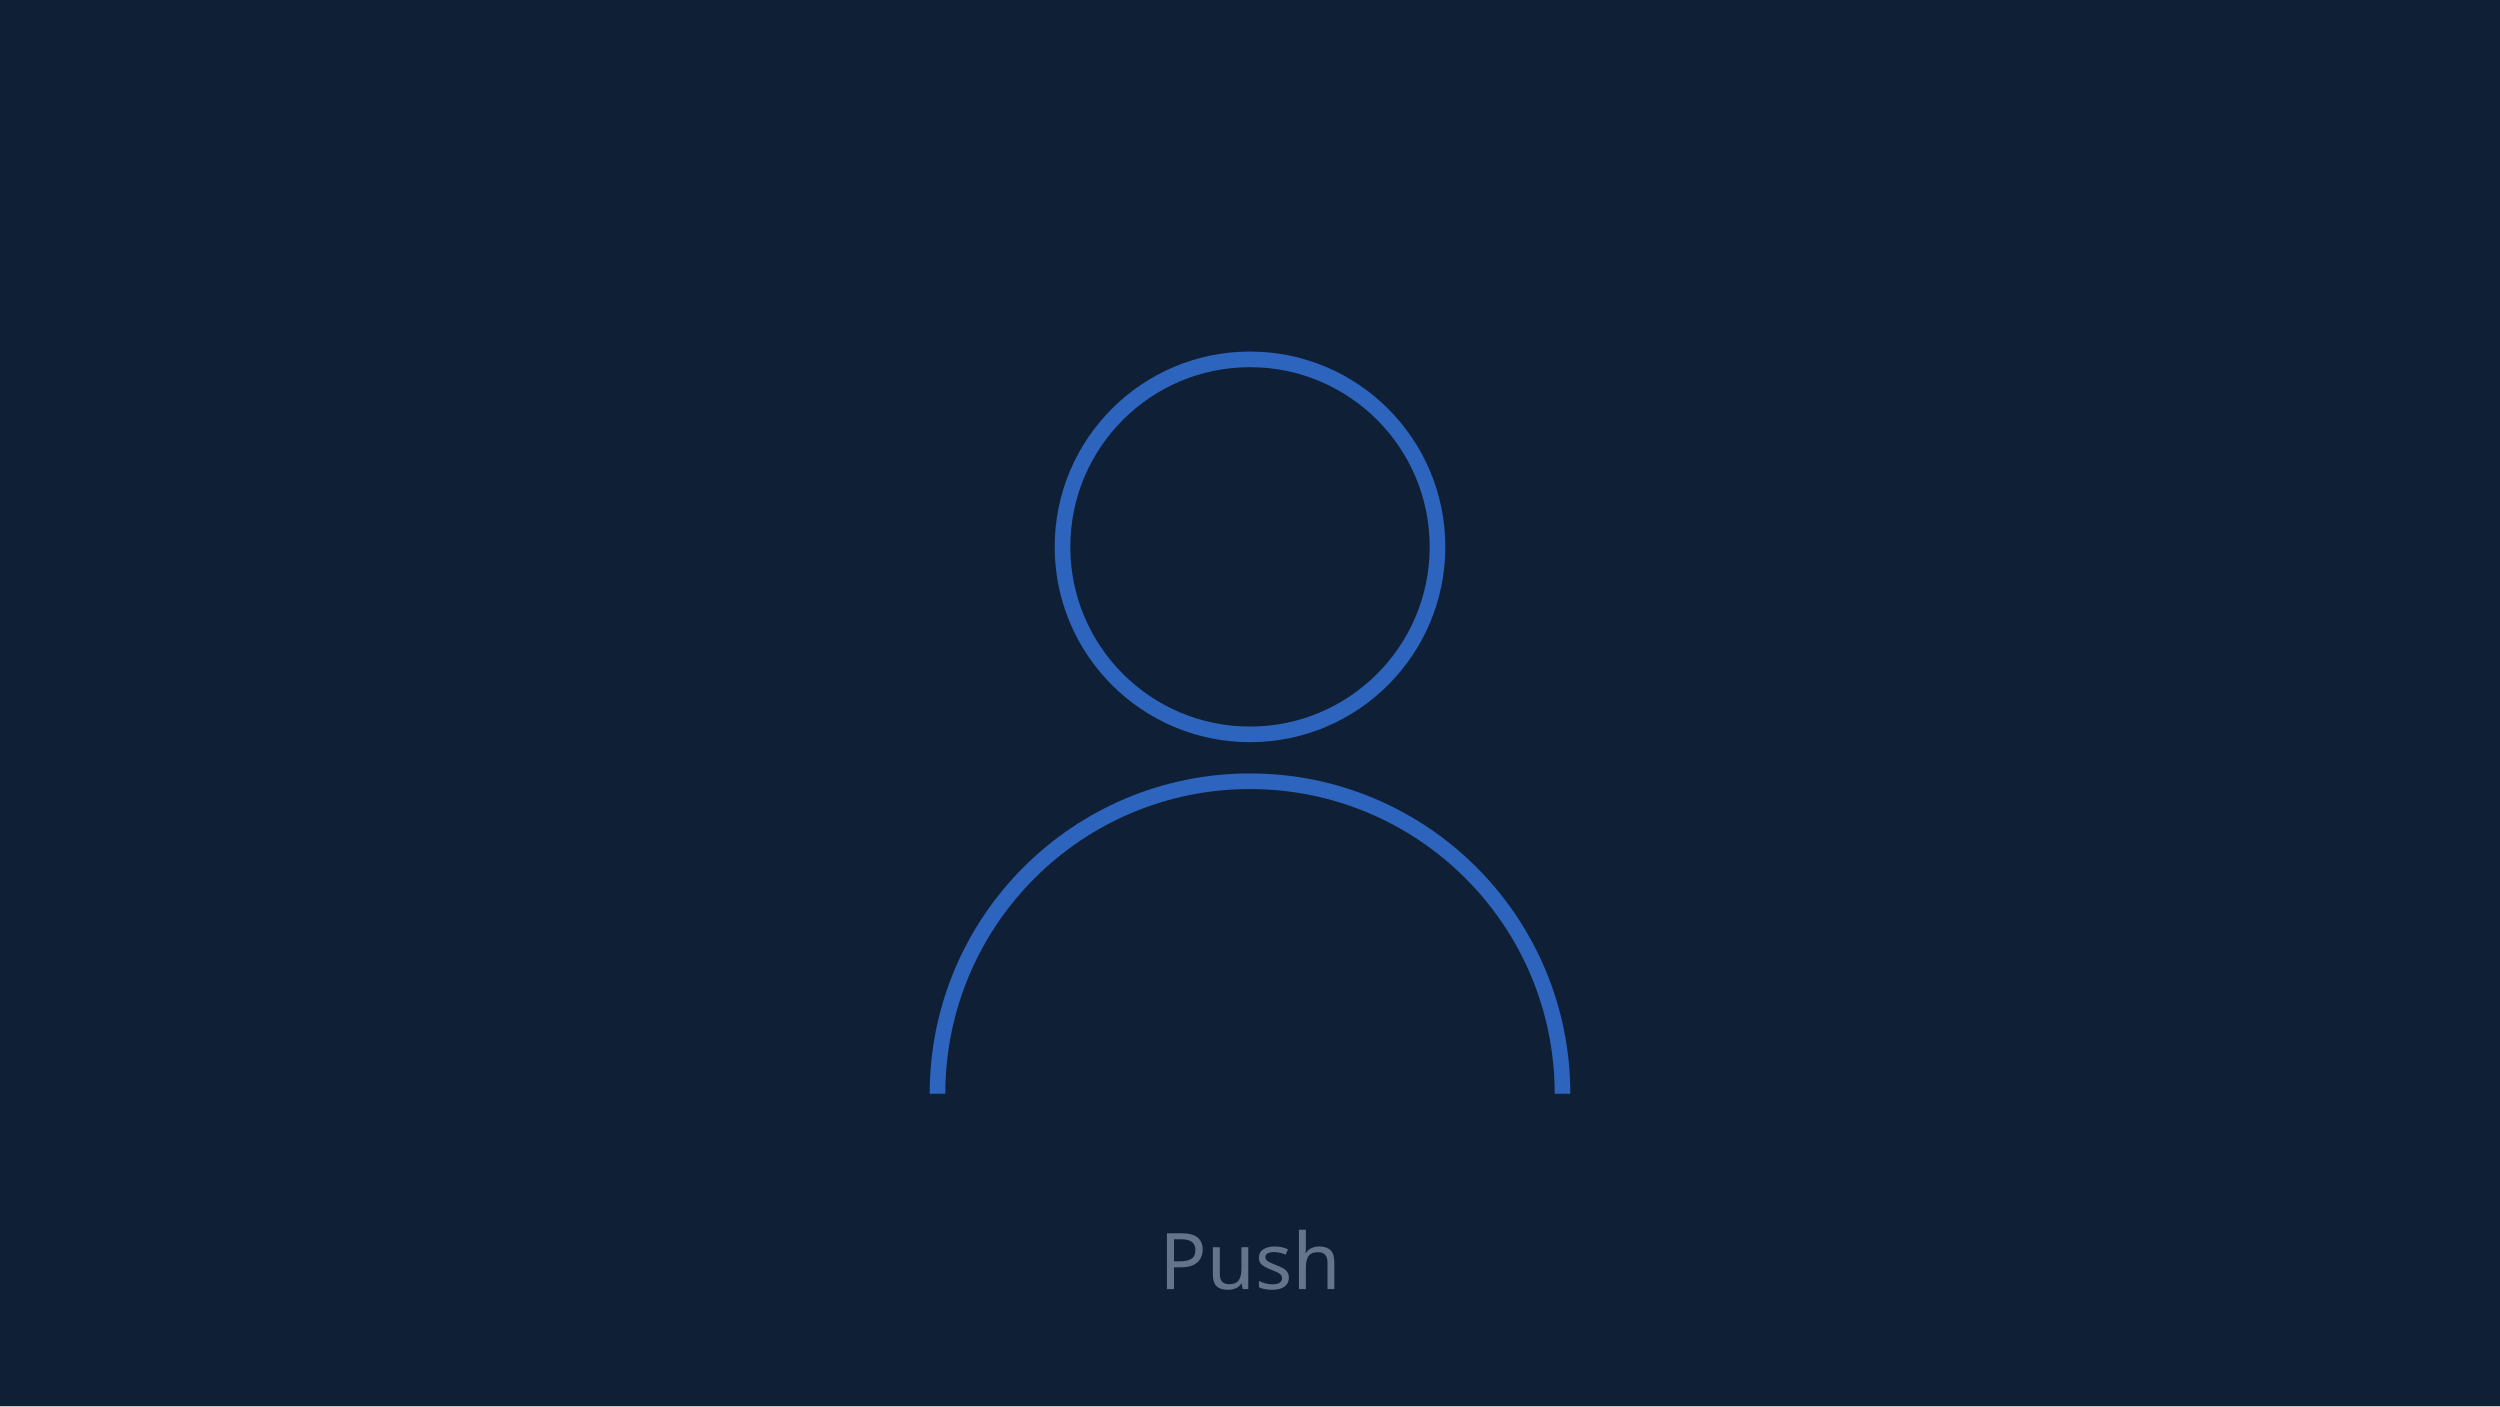
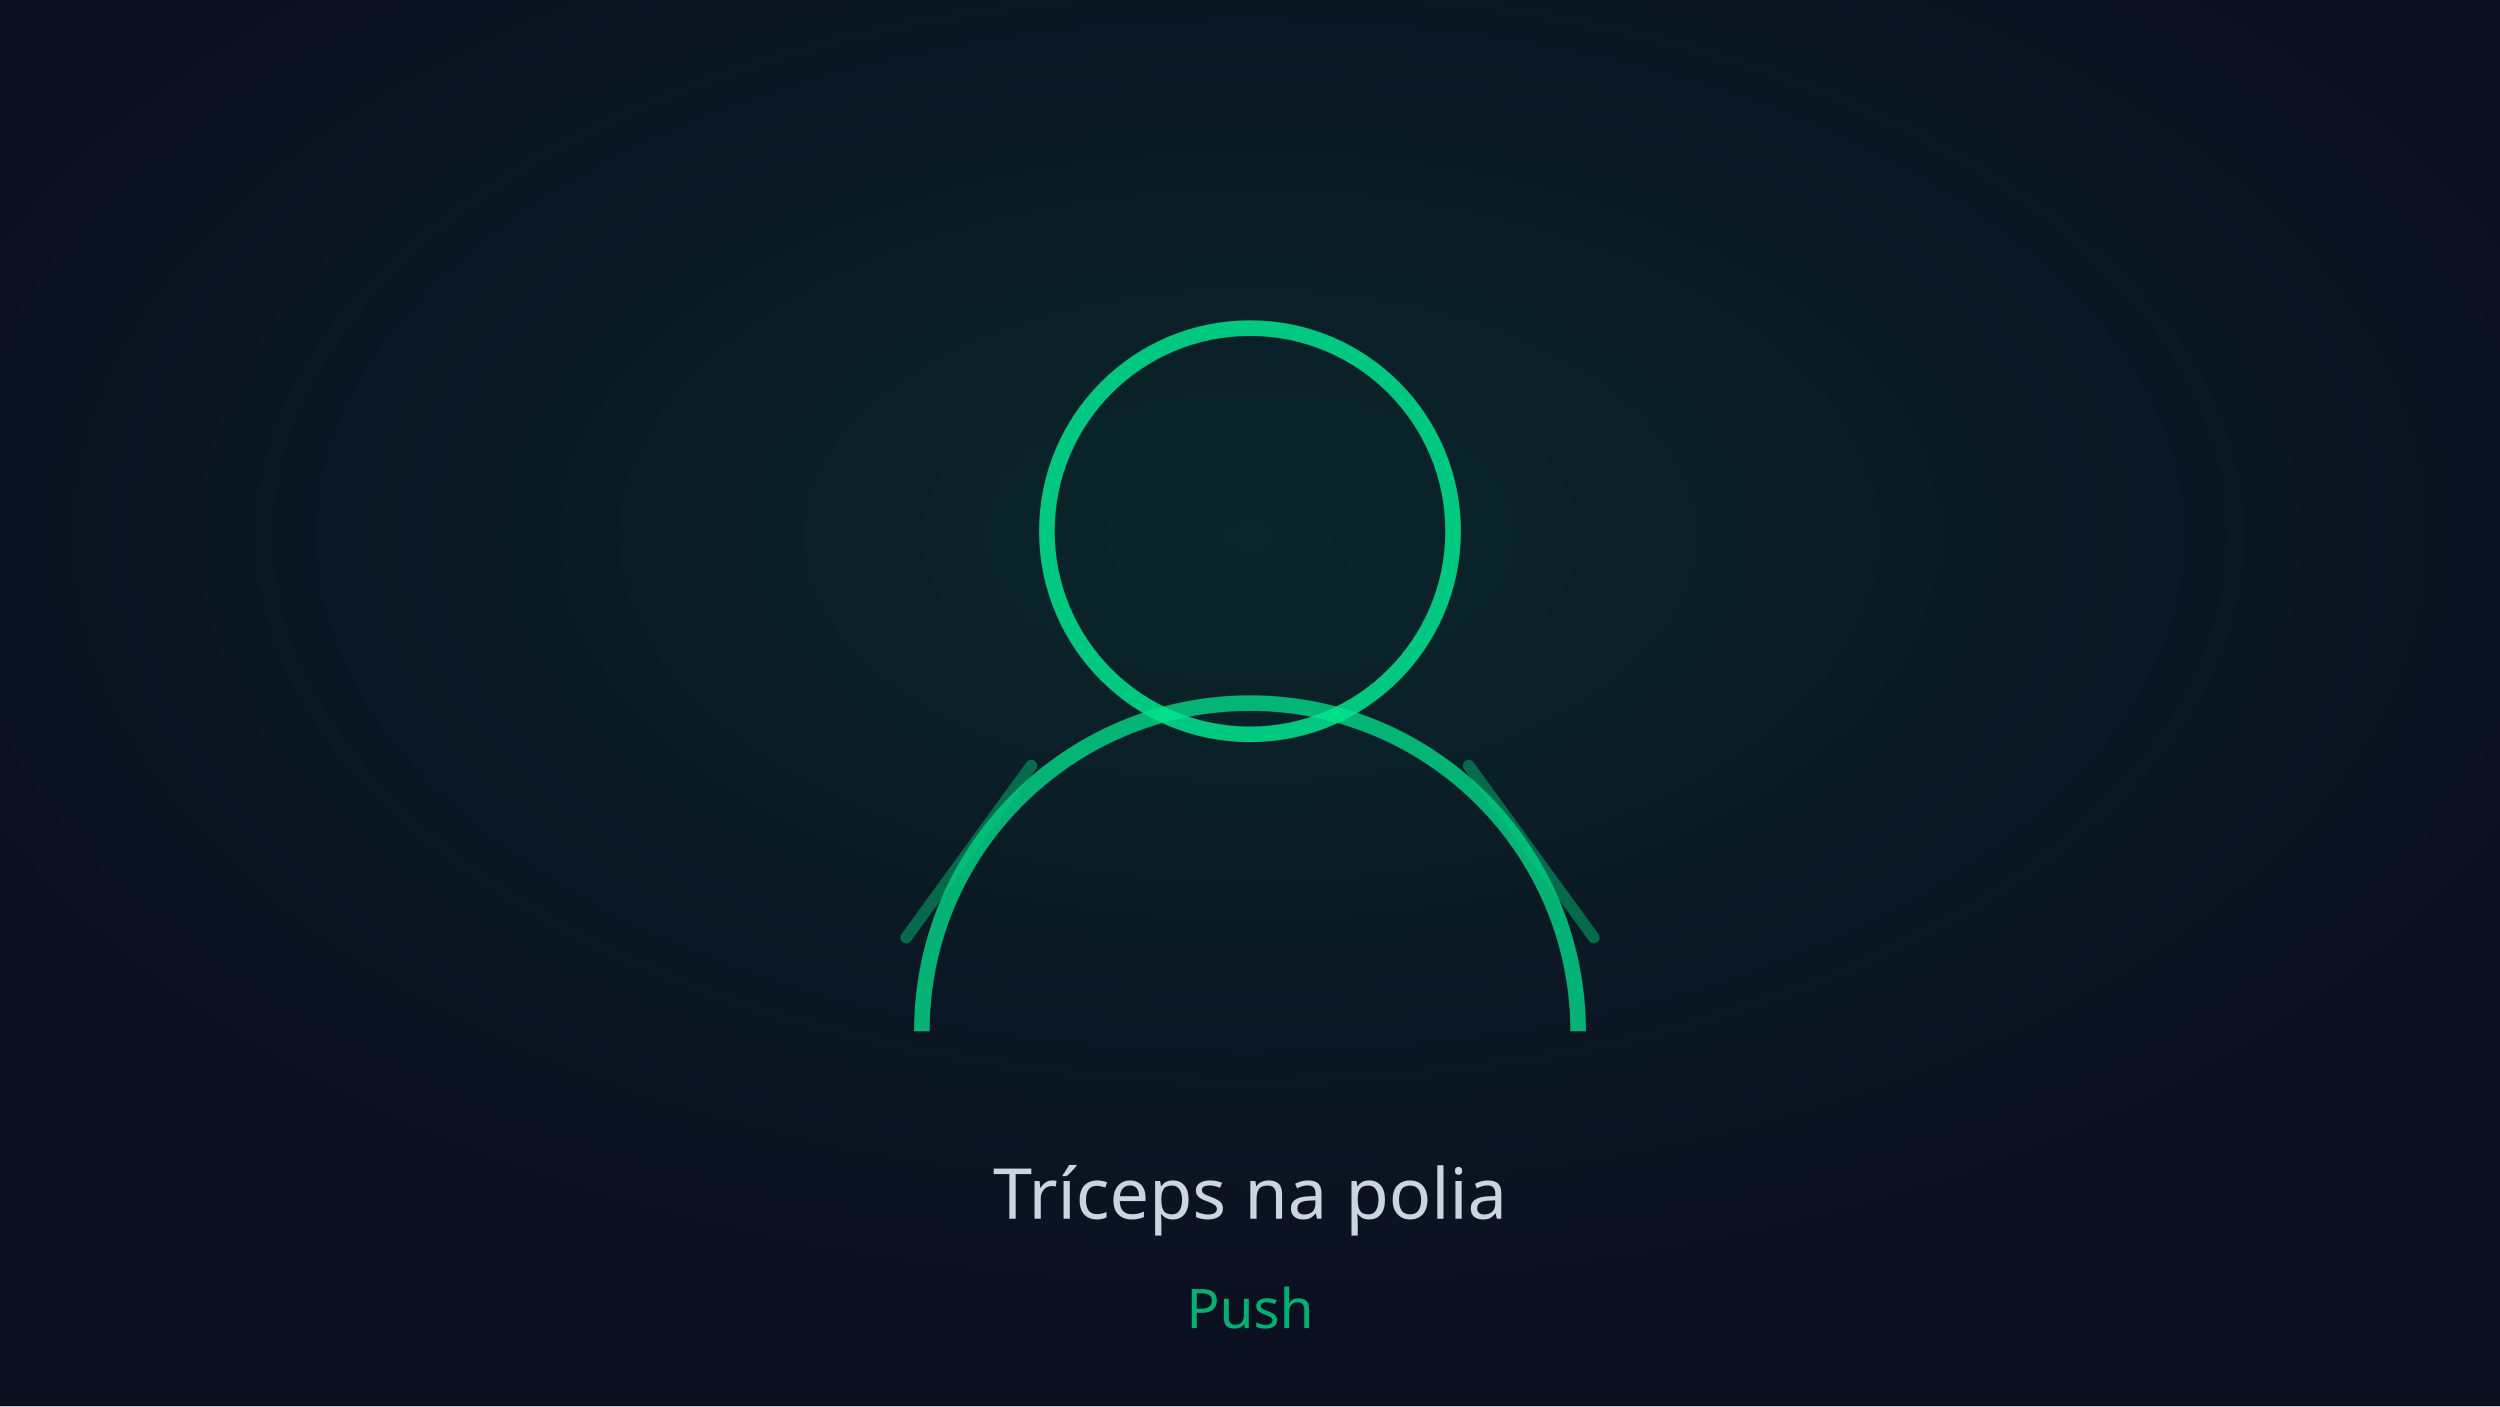
<svg xmlns="http://www.w3.org/2000/svg" viewBox="0 0 320 180" fill="none">
-   <rect width="320" height="180" fill="#0f1f35" />
-   <circle cx="160" cy="70" r="24" stroke="#3b82f6" stroke-width="2" opacity="0.7" />
-   <path d="M120 140c0-22.091 17.909-40 40-40s40 17.909 40 40" stroke="#3b82f6" stroke-width="2" opacity="0.7" />
-   <text x="160" y="165" text-anchor="middle" fill="#64748b" font-family="system-ui,sans-serif" font-size="10">Push</text>
+   <defs>
+     <linearGradient id="tbg" x1="0" y1="0" x2="320" y2="180">
+       <stop stop-color="#0b1020" />
+       <stop offset="1" stop-color="#152238" />
+     </linearGradient>
+     <radialGradient id="tglow" cx="50%" cy="38%" r="55%">
+       <stop stop-color="#00E58F" stop-opacity="0.1" />
+       <stop offset="1" stop-color="#00E58F" stop-opacity="0" />
+     </radialGradient>
+   </defs>
+   <rect width="320" height="180" fill="url(#tbg)" />
+   <rect width="320" height="180" fill="url(#tglow)" />
+   <circle cx="160" cy="68" r="26" stroke="#00E58F" stroke-width="2" opacity="0.85" />
+   <path d="M118 132c0-23.196 18.804-42 42-42s42 18.804 42 42" stroke="#00E58F" stroke-width="2" opacity="0.75" />
+   <path d="M132 98l-16 22M188 98l16 22" stroke="#00C97B" stroke-width="1.5" stroke-linecap="round" opacity="0.45" />
+   <text x="160" y="156" text-anchor="middle" fill="#cbd5e1" font-family="system-ui,sans-serif" font-size="9" font-weight="500">Tríceps na polia</text>
+   <text x="160" y="170" text-anchor="middle" fill="#00E58F" font-family="system-ui,sans-serif" font-size="7" opacity="0.75">Push</text>
</svg>
